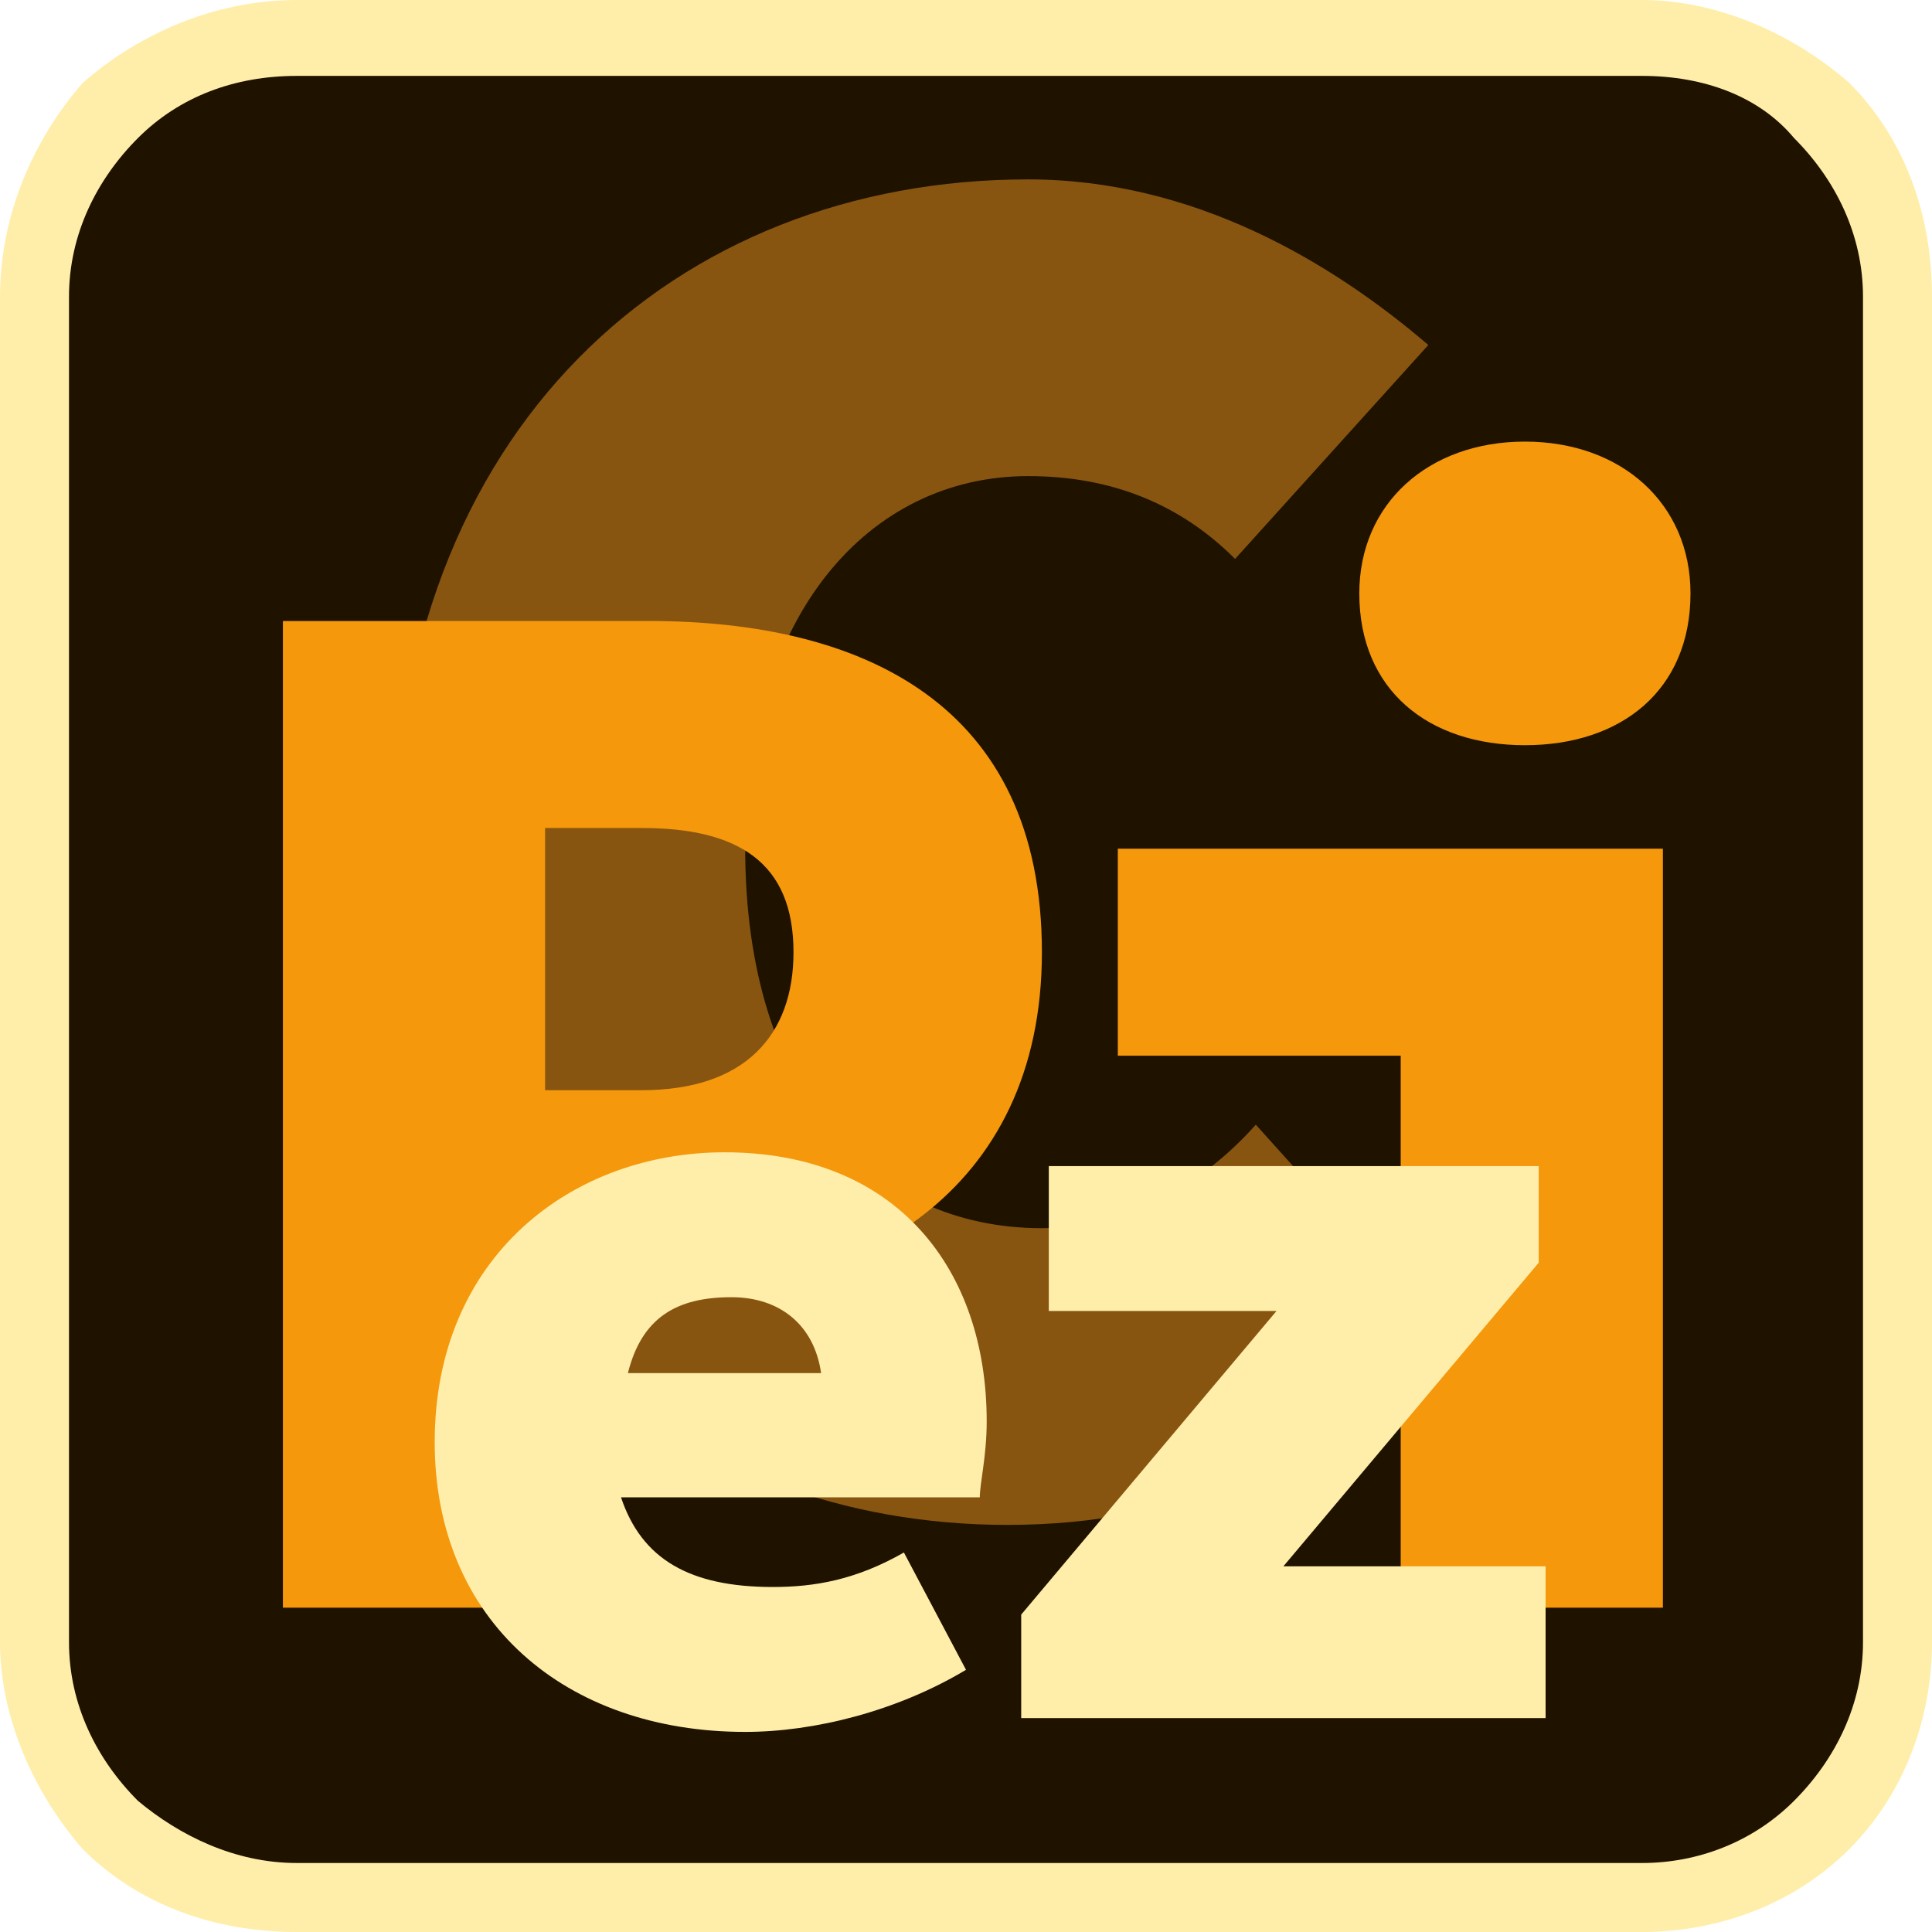
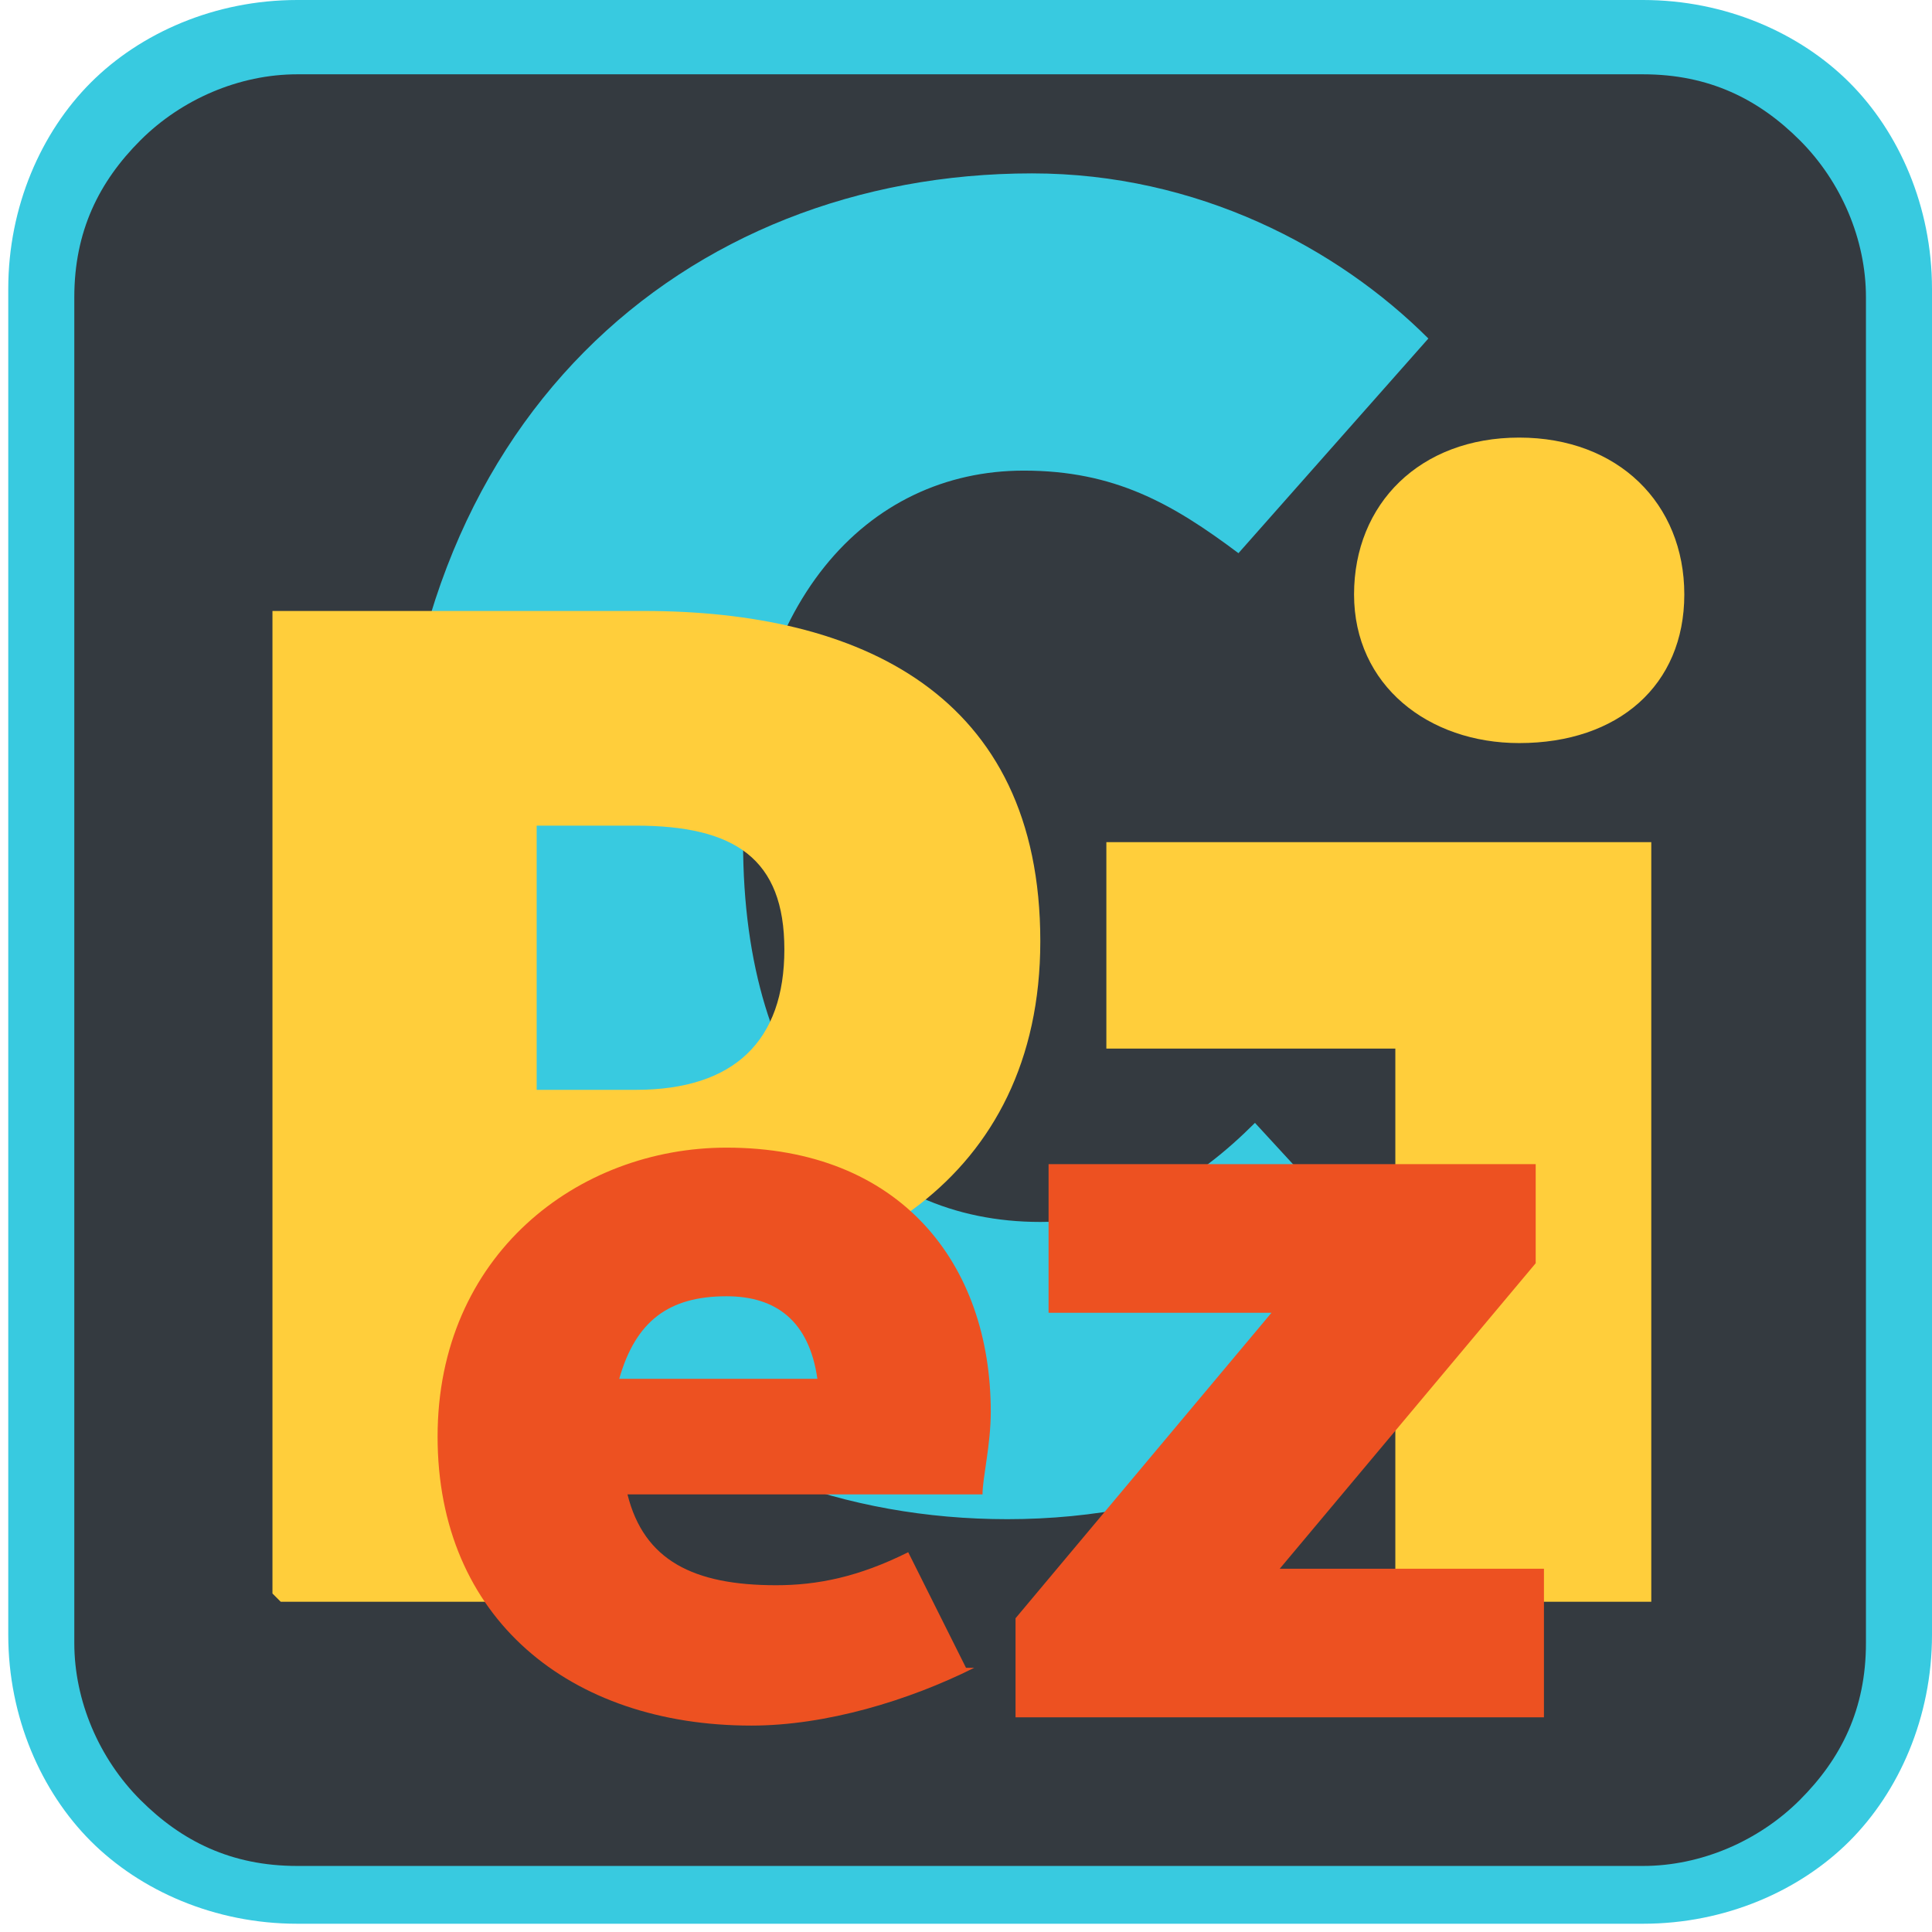
- <svg xmlns="http://www.w3.org/2000/svg" xml:space="preserve" width="25mm" height="25mm" version="1.0" style="shape-rendering:geometricPrecision; text-rendering:geometricPrecision; image-rendering:optimizeQuality; fill-rule:evenodd; clip-rule:evenodd" viewBox="0 0 280 280">
-   <defs>
-     <style type="text/css">
-    
-     .fil1 {fill:#1F1300;fill-rule:nonzero}
-     .fil2 {fill:#885511;fill-rule:nonzero}
-     .fil3 {fill:#F5980C;fill-rule:nonzero}
-     .fil4 {fill:#FFEEAA;fill-rule:nonzero}
-     .fil0 {fill:#FFEEAA;fill-rule:nonzero}
-    
-   </style>
-   </defs>
+ <svg xmlns="http://www.w3.org/2000/svg" xml:space="preserve" width="25mm" height="25mm" version="1.1" shape-rendering="geometricPrecision" text-rendering="geometricPrecision" image-rendering="optimizeQuality" fill-rule="evenodd" clip-rule="evenodd" viewBox="0 0 234 234">
  <g id="Ebene_x0020_1">
-     <path class="fil0" d="M43 0l195 0c11,0 22,5 30,12 8,8 12,19 12,31l0 195c0,11 -4,22 -12,30 -8,8 -19,12 -30,12l-195 0c-12,0 -23,-4 -31,-12 -7,-8 -12,-19 -12,-30l0 -195c0,-12 5,-23 12,-31 8,-7 19,-12 31,-12z" />
-     <path class="fil1" d="M238 11l-195 0c-9,0 -17,3 -23,9 -6,6 -10,14 -10,23l0 195c0,9 4,17 10,23 6,5 14,9 23,9l195 0c8,0 16,-3 22,-9 6,-6 10,-14 10,-23l0 -195c0,-9 -4,-17 -10,-23 -5,-6 -13,-9 -22,-9z" />
-     <path class="fil2" d="M146 221c25,0 47,-9 63,-28l-27 -30c-8,9 -19,15 -31,15 -25,0 -43,-20 -43,-55 0,-34 18,-54 41,-54 12,0 22,4 30,12l28 -31c-14,-12 -34,-24 -58,-24 -51,0 -92,36 -92,99 0,64 42,96 89,96l0 0 0 0z" />
-     <path class="fil3" d="M41 233l38 0 0 -45 15 0c30,0 57,-15 57,-50 0,-36 -26,-48 -57,-48l-53 0 0 143 0 0zm38 -75l0 -38 14 0c14,0 22,5 22,18 0,12 -7,20 -22,20l-14 0zm124 75l38 0 0 -110 -79 0 0 30 41 0 0 80 0 0zm18 -125c14,0 24,-8 24,-22 0,-13 -10,-22 -24,-22 -14,0 -24,9 -24,22 0,14 10,22 24,22z" />
-     <path class="fil4" d="M108 251c10,0 22,-3 32,-9l-9 -17c-7,4 -13,5 -19,5 -12,0 -19,-4 -22,-13l52 0c0,-2 1,-6 1,-11 0,-22 -13,-39 -38,-39 -22,0 -42,15 -42,42 0,26 19,42 45,42l0 0 0 0zm-2 -63c7,0 12,4 13,11l-28 0c2,-8 7,-11 15,-11l0 0zm42 61l76 0 0 -22 -38 0 37 -44 0 -14 -71 0 0 21 33 0 -37 44 0 15z" />
+     <path fill="#38CAE0" fill-rule="nonzero" d="M36 0l163 0c10,0 19,4 25,10 6,6 10,15 10,25l0 163c0,10 -4,19 -10,25 -6,6 -15,10 -25,10l-163 0c-10,0 -19,-4 -25,-10 -6,-6 -10,-15 -10,-25l0 -163c0,-10 4,-19 10,-25 6,-6 15,-10 25,-10z" />
+     <path fill="#343A40" fill-rule="nonzero" d="M199 9l-163 0c-7,0 -14,3 -19,8 -5,5 -8,11 -8,19l0 163c0,7 3,14 8,19 5,5 11,8 19,8l163 0c7,0 14,-3 19,-8 5,-5 8,-11 8,-19l0 -163c0,-7 -3,-14 -8,-19 -5,-5 -11,-8 -19,-8z" />
+     <path fill="#38CAE0" fill-rule="nonzero" d="M122 184c21,0 40,-8 53,-23l-23 -25c-7,7 -15,12 -26,12 -21,0 -36,-16 -36,-46 0,-29 15,-45 34,-45 11,0 18,4 26,10l23 -26c-11,-11 -28,-20 -48,-20 -42,0 -77,30 -77,83 0,53 35,80 74,80l0 0 0 0z" />
+     <path fill="#FFCE3B" fill-rule="nonzero" d="M34 194l31 0 0 -38 13 0c25,0 48,-13 48,-42 0,-30 -22,-40 -48,-40l-45 0 0 119 0 0zm31 -63l0 -31 12 0c12,0 18,4 18,15 0,11 -6,17 -18,17l-12 0zm104 63l31 0 0 -92 -66 0 0 25 35 0 0 67 0 0zm15 -104c12,0 20,-7 20,-18 0,-11 -8,-19 -20,-19 -12,0 -20,8 -20,19 0,11 9,18 20,18z" />
+     <path fill="#ED5121" fill-rule="nonzero" d="M117 202l-7 -14c-6,3 -11,4 -16,4 -10,0 -16,-3 -18,-11l43 0c0,-2 1,-6 1,-10 0,-18 -11,-32 -32,-32 -18,0 -35,13 -35,35 0,22 16,35 38,35l0 0c9,0 19,-3 27,-7zm-29 -45c6,0 10,3 11,10l-24 0c2,-7 6,-10 13,-10l0 0zm35 51l64 0 0 -18 -32 0 31 -37 0 -12 -59 0 0 18 27 0 -31 37 0 12z" />
  </g>
</svg>
